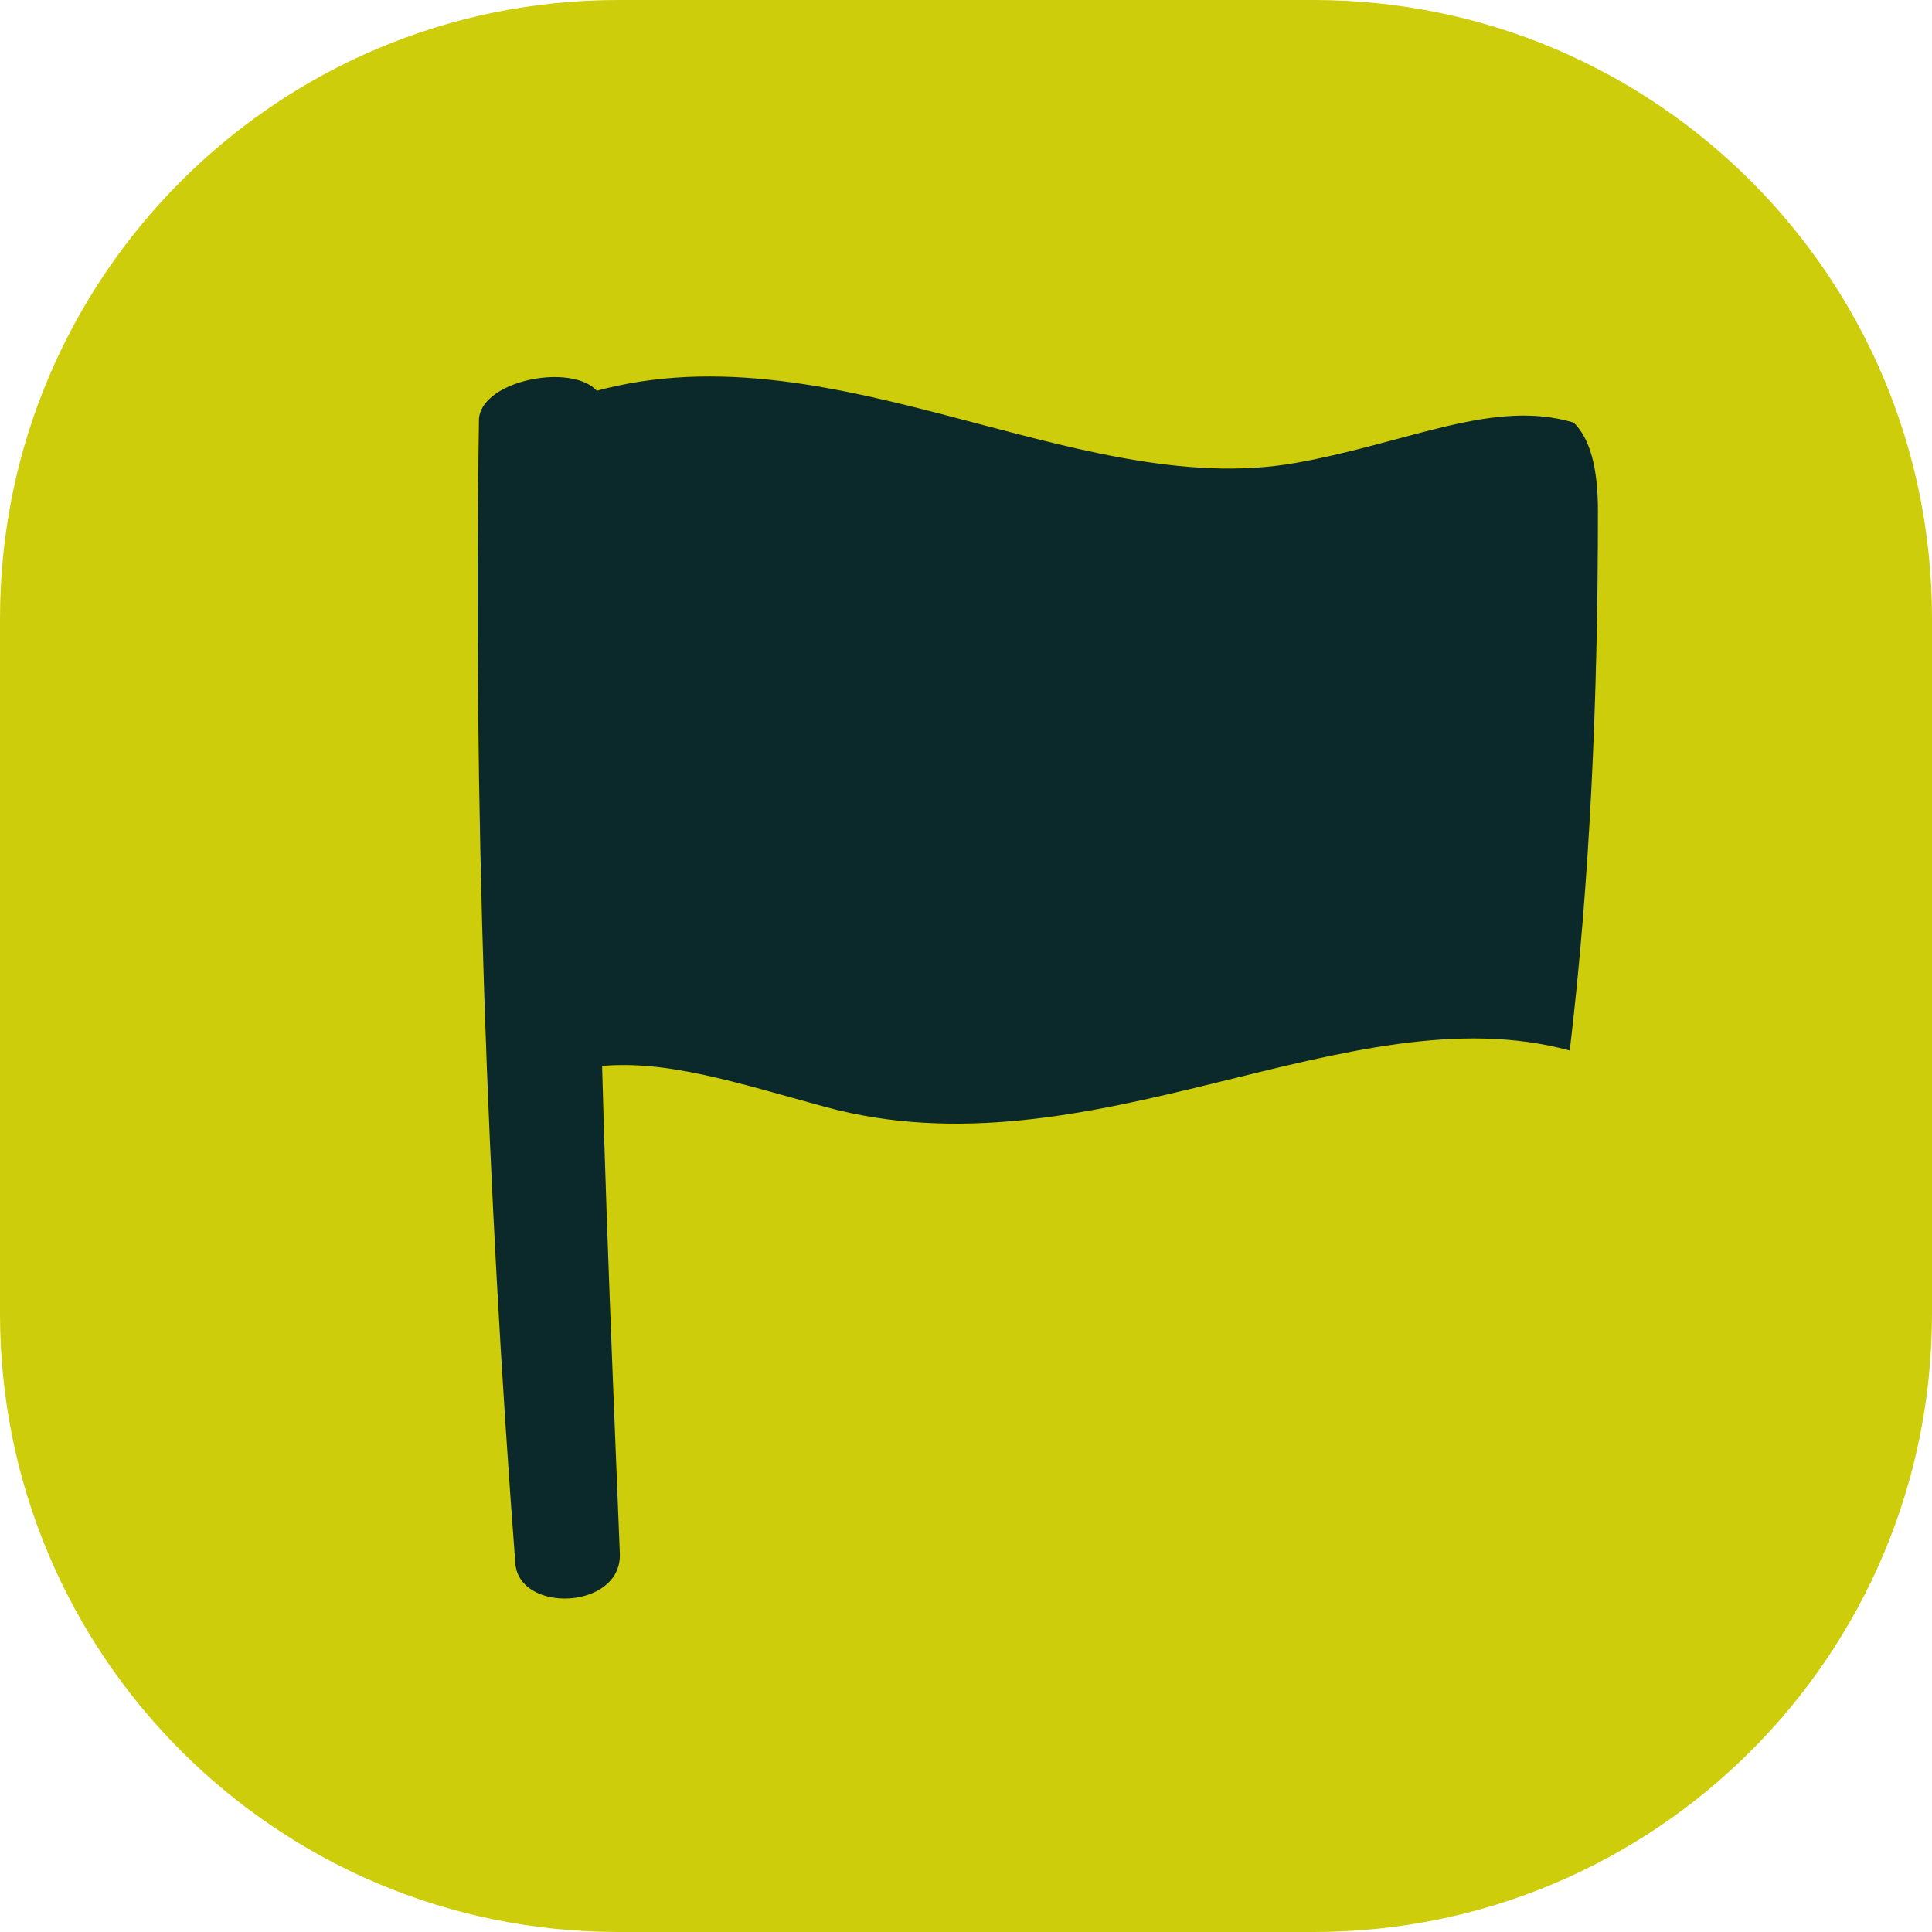
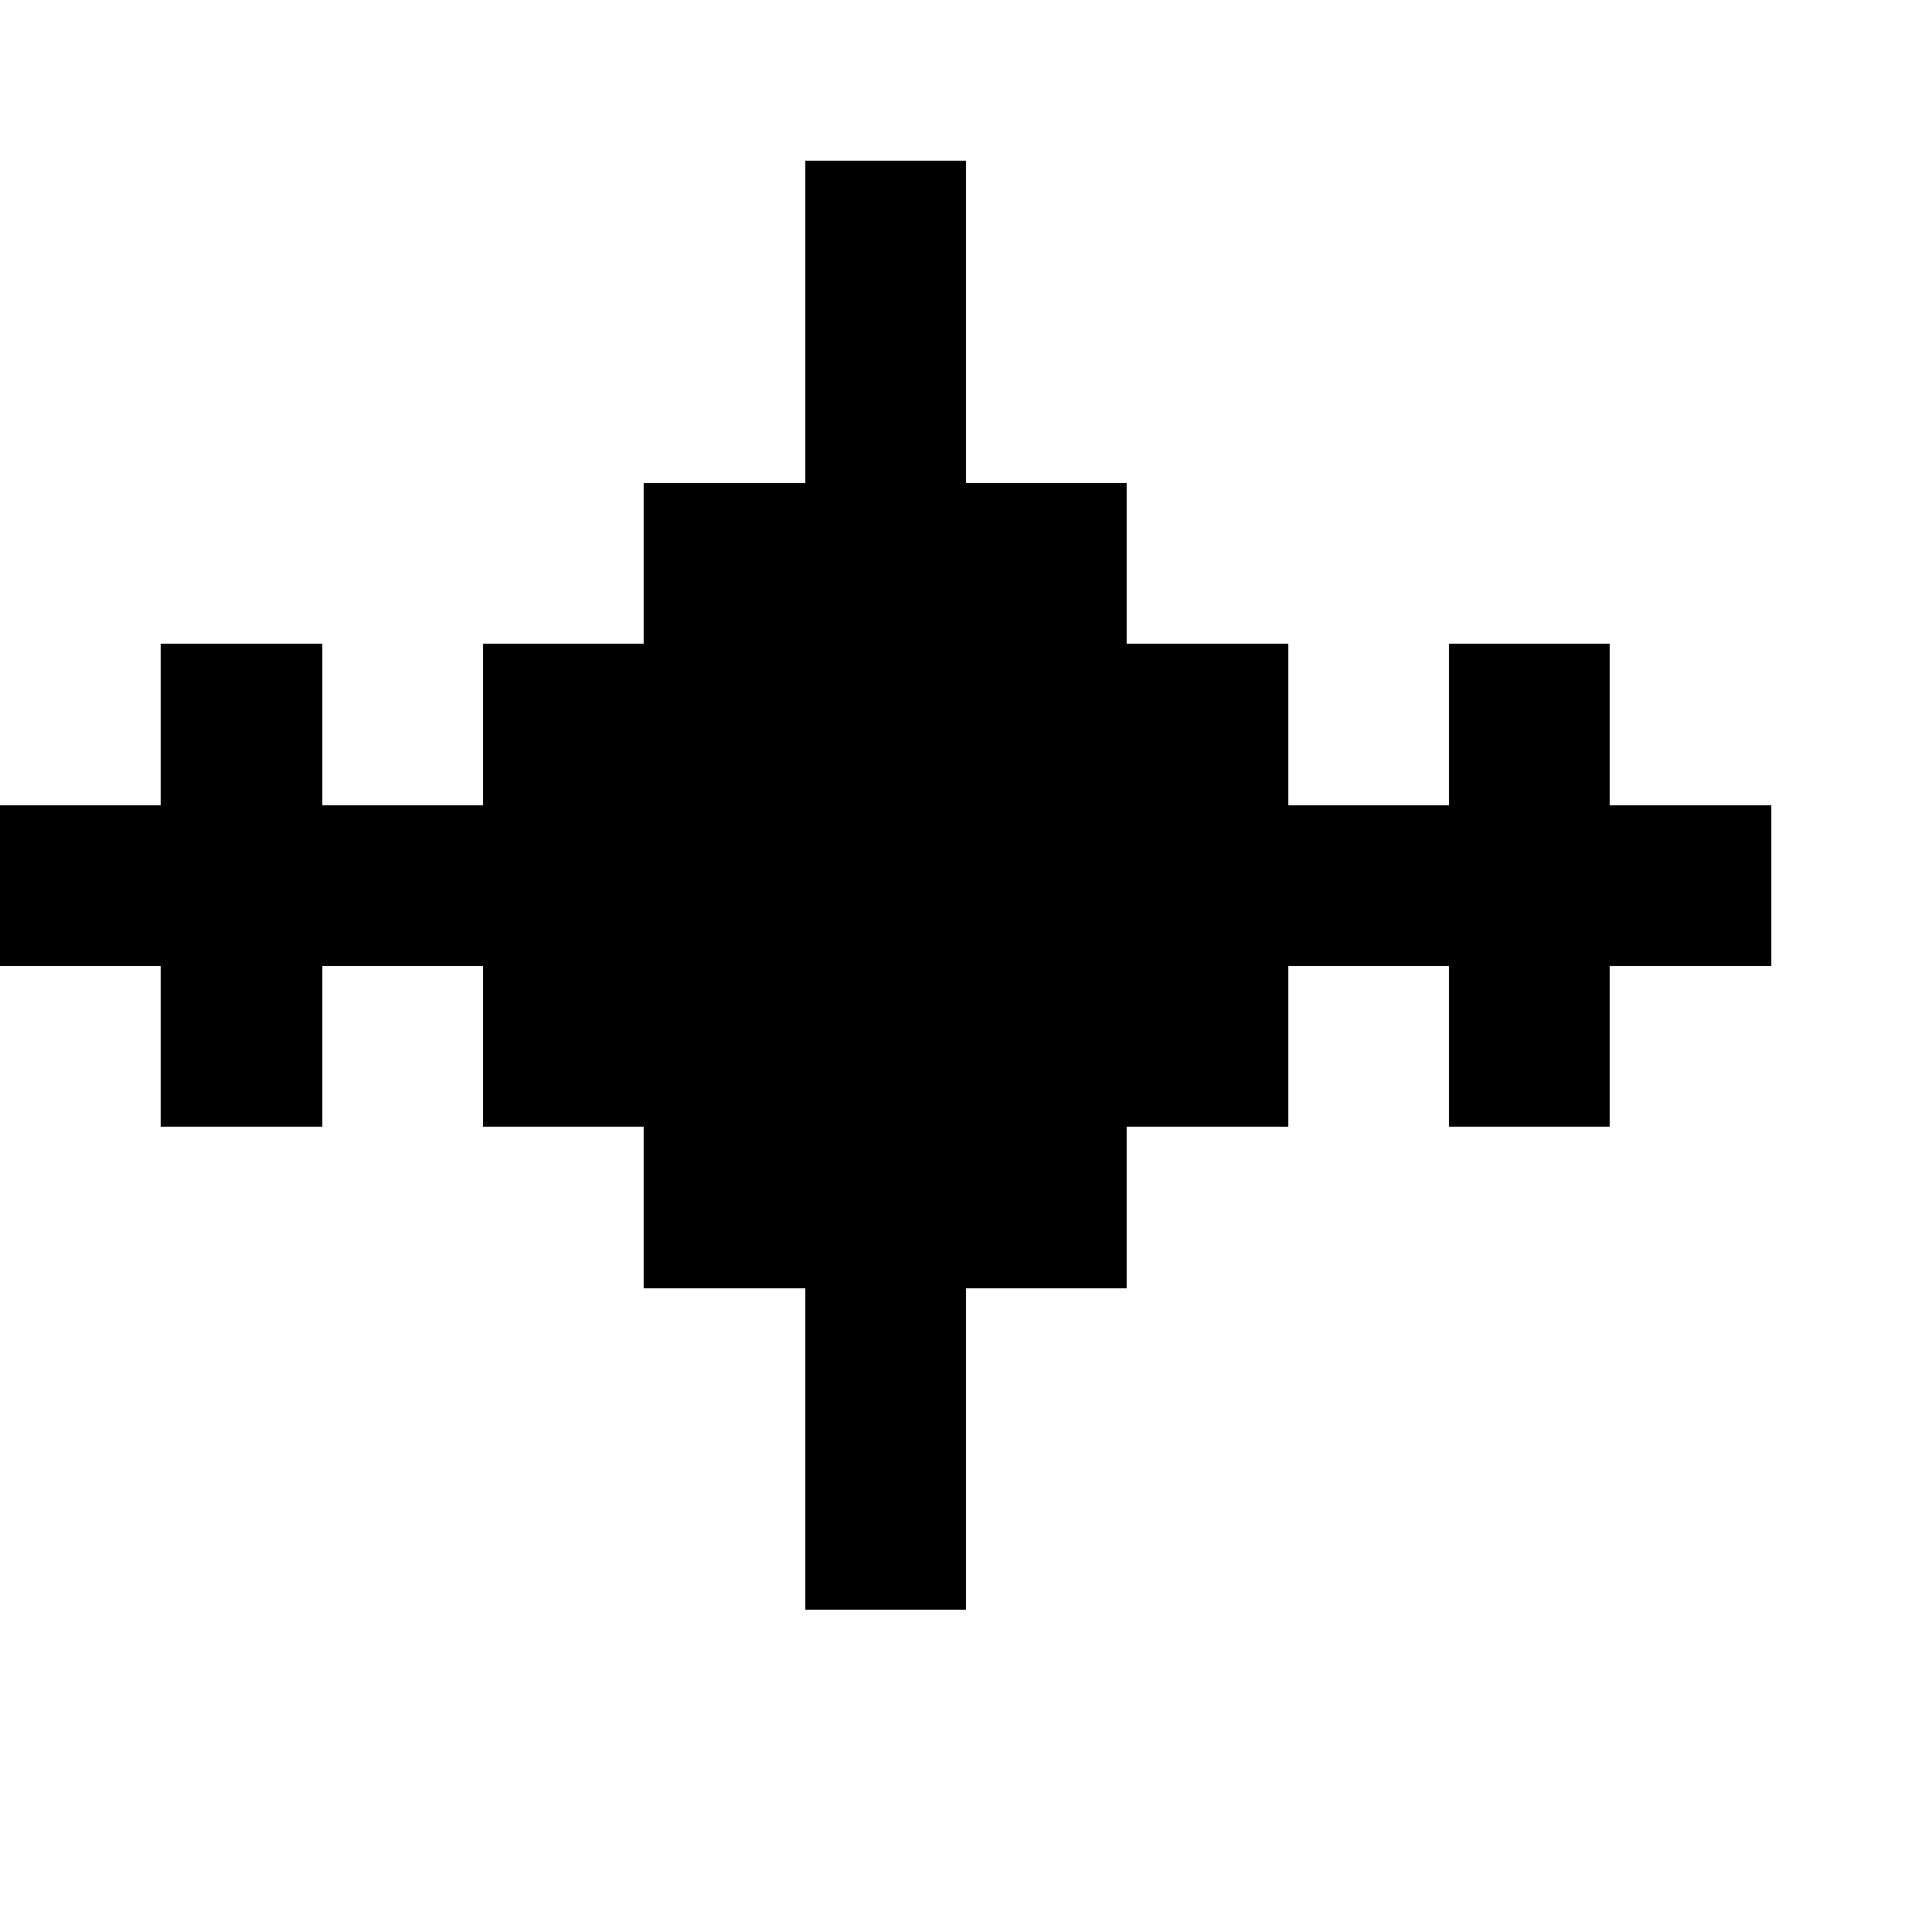
- <svg xmlns="http://www.w3.org/2000/svg" width="216" height="216" viewBox="0 0 216 216" fill="none">
-   <rect width="216" height="216" rx="69.12" fill="#CECD0C" />
-   <g transform="scale(4.5)">
-     <path d="M11.9 10.4C12 9.3 14.9 8.9 15 10.1C14.6 20.2 15.05 29.8 15.4 38.6C15.45 40 12.85 40.1 12.8 38.8C12.1 29.6 11.75 19.9 11.9 10.4Z" fill="#0B292B" />
-     <path d="M14.2 9.9C20.3 7.8 26.6 12.5 32.2 11.5C35 11 37.1 9.9 39.1 10.5C39.5 10.9 39.7 11.6 39.7 12.7C39.7 17.4 39.5 21.9 39 26.1C33.5 24.6 27.1 29.3 20.5 27.5C18.3 26.9 16.5 26.3 14.8 26.5C14.7 21 14.6 15.5 14.2 9.9Z" fill="#0B292B" />
+ <svg xmlns="http://www.w3.org/2000/svg" width="12" height="12" viewBox="0 0 12 12" fill="none" shape-rendering="crispEdges">
+   <g fill="currentColor">
+     <rect x="5" y="1" width="1" height="1" />
+     <rect x="5" y="2" width="1" height="1" />
+     <rect x="4" y="3" width="3" height="1" />
+     <rect x="1" y="4" width="1" height="1" />
+     <rect x="3" y="4" width="5" height="1" />
+     <rect x="9" y="4" width="1" height="1" />
+     <rect x="0" y="5" width="11" height="1" />
+     <rect x="1" y="6" width="1" height="1" />
+     <rect x="3" y="6" width="5" height="1" />
+     <rect x="9" y="6" width="1" height="1" />
+     <rect x="4" y="7" width="3" height="1" />
+     <rect x="5" y="8" width="1" height="1" />
+     <rect x="5" y="9" width="1" height="1" />
  </g>
</svg>
